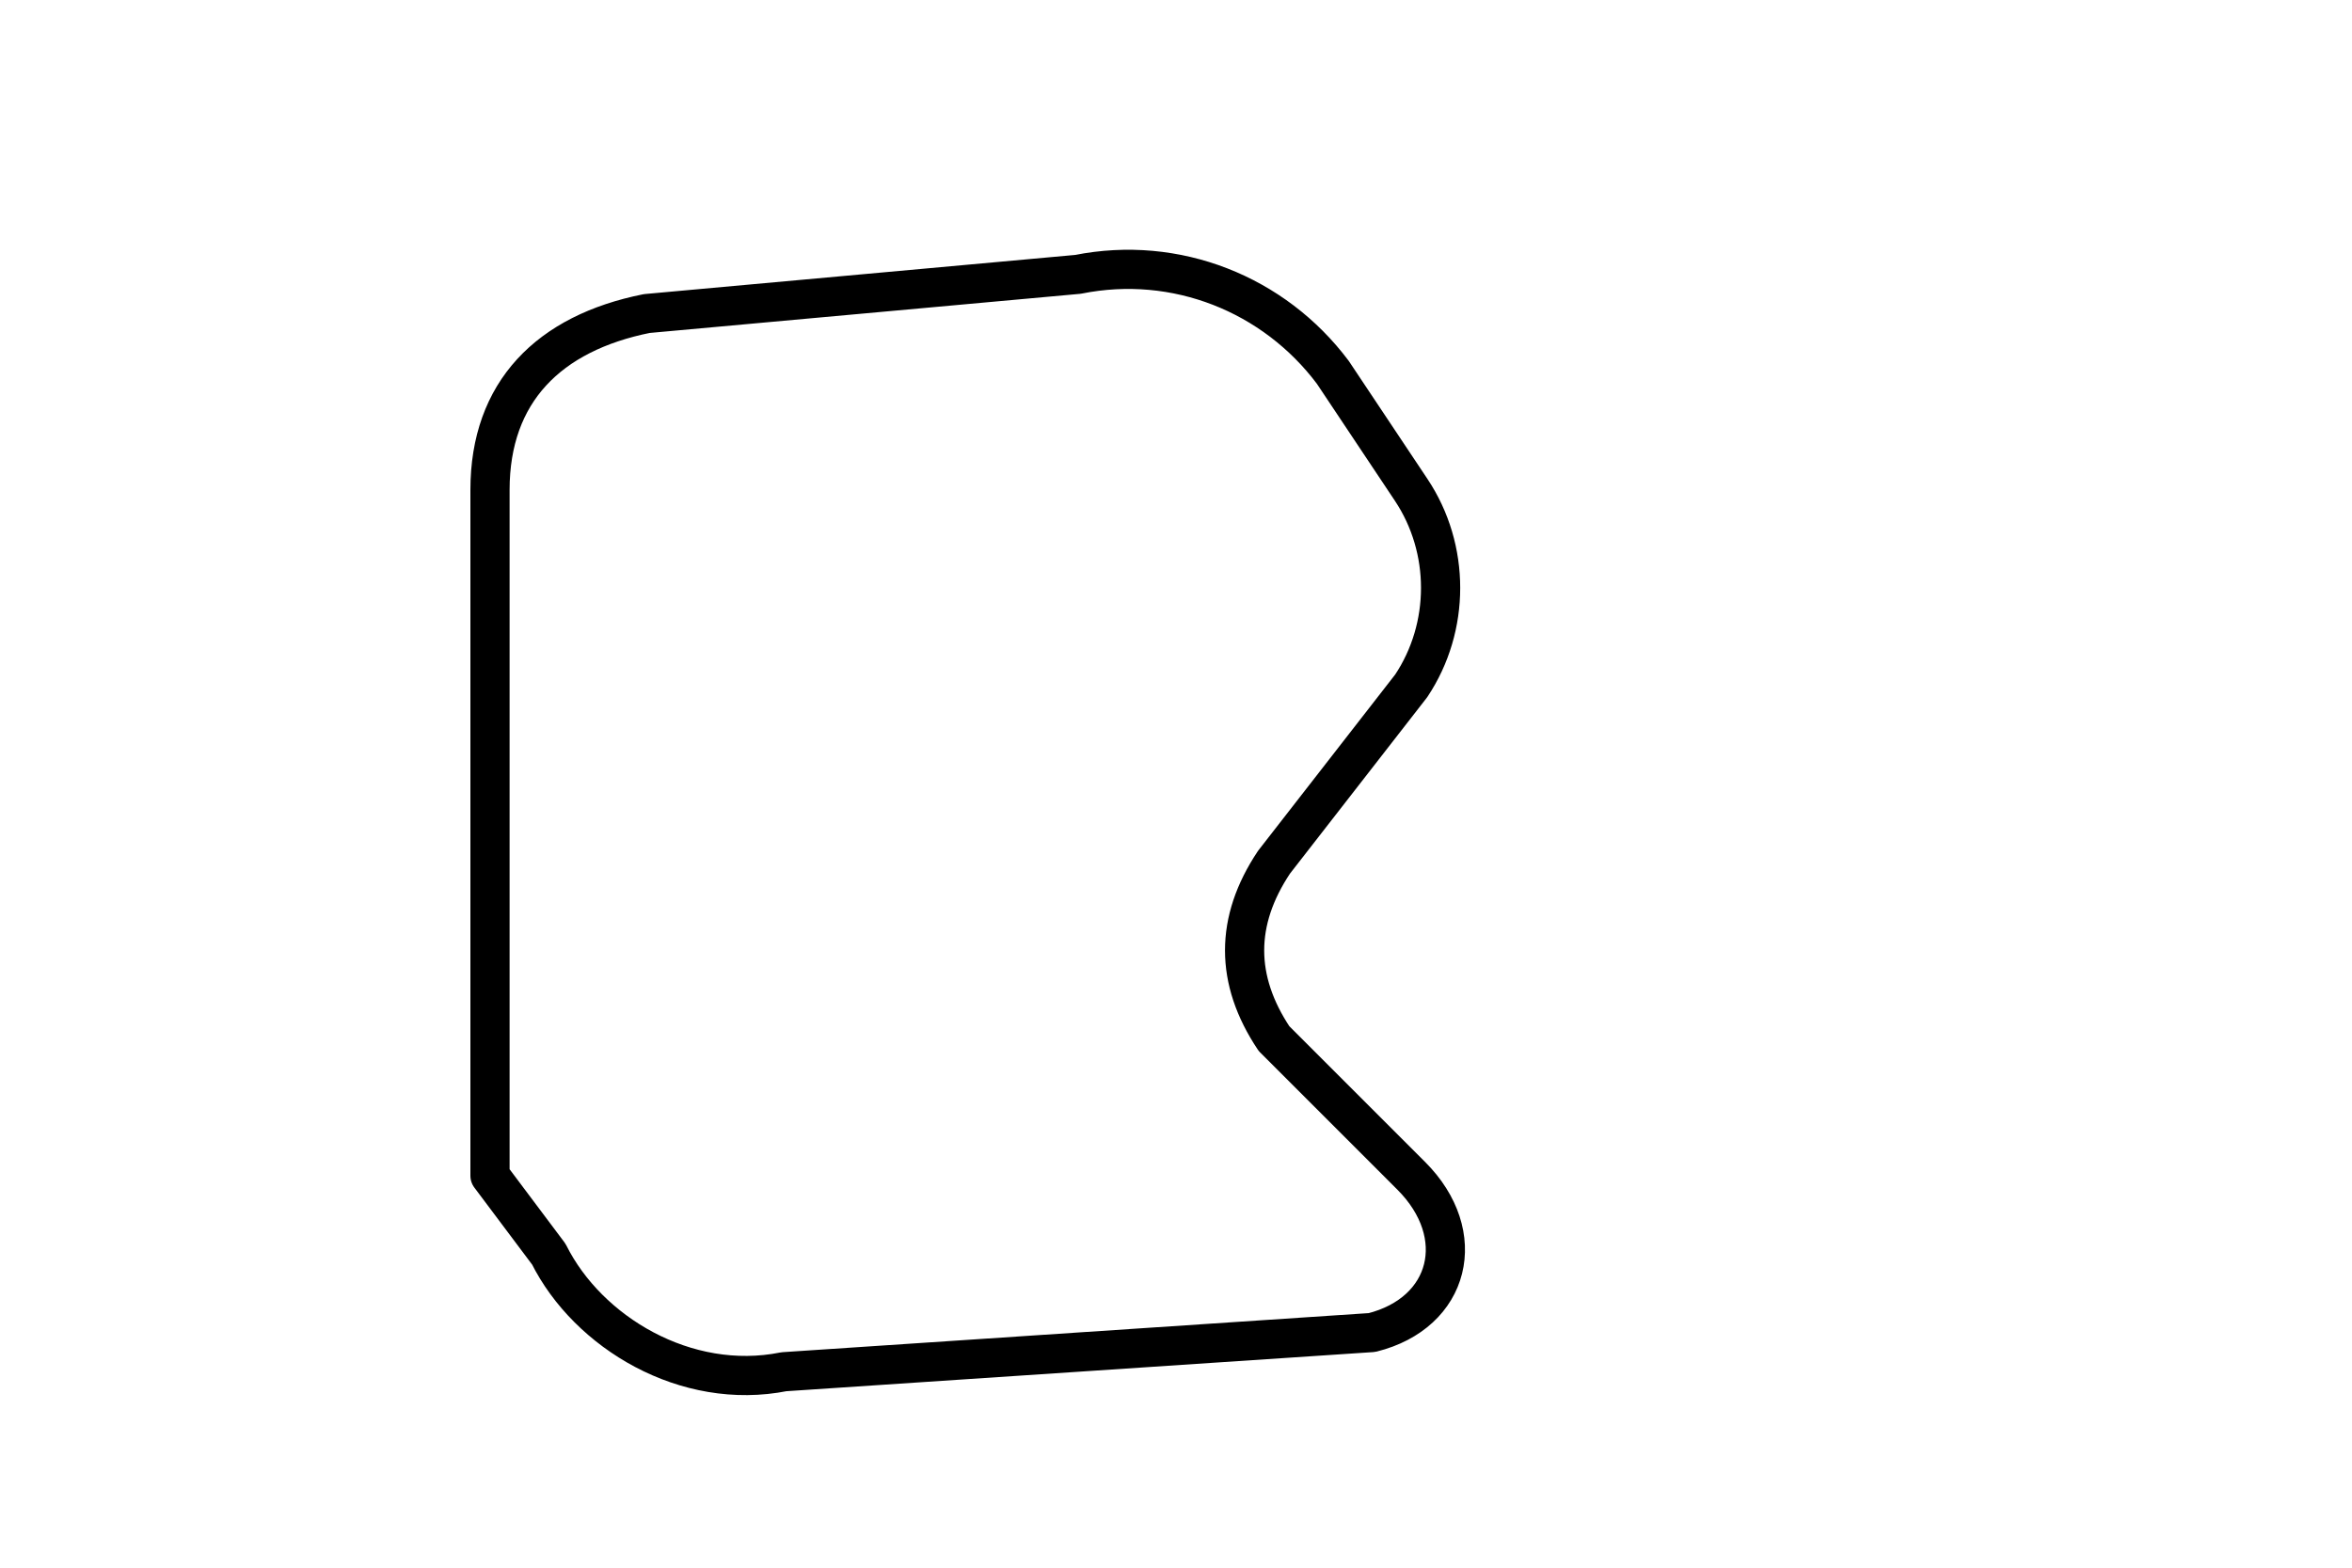
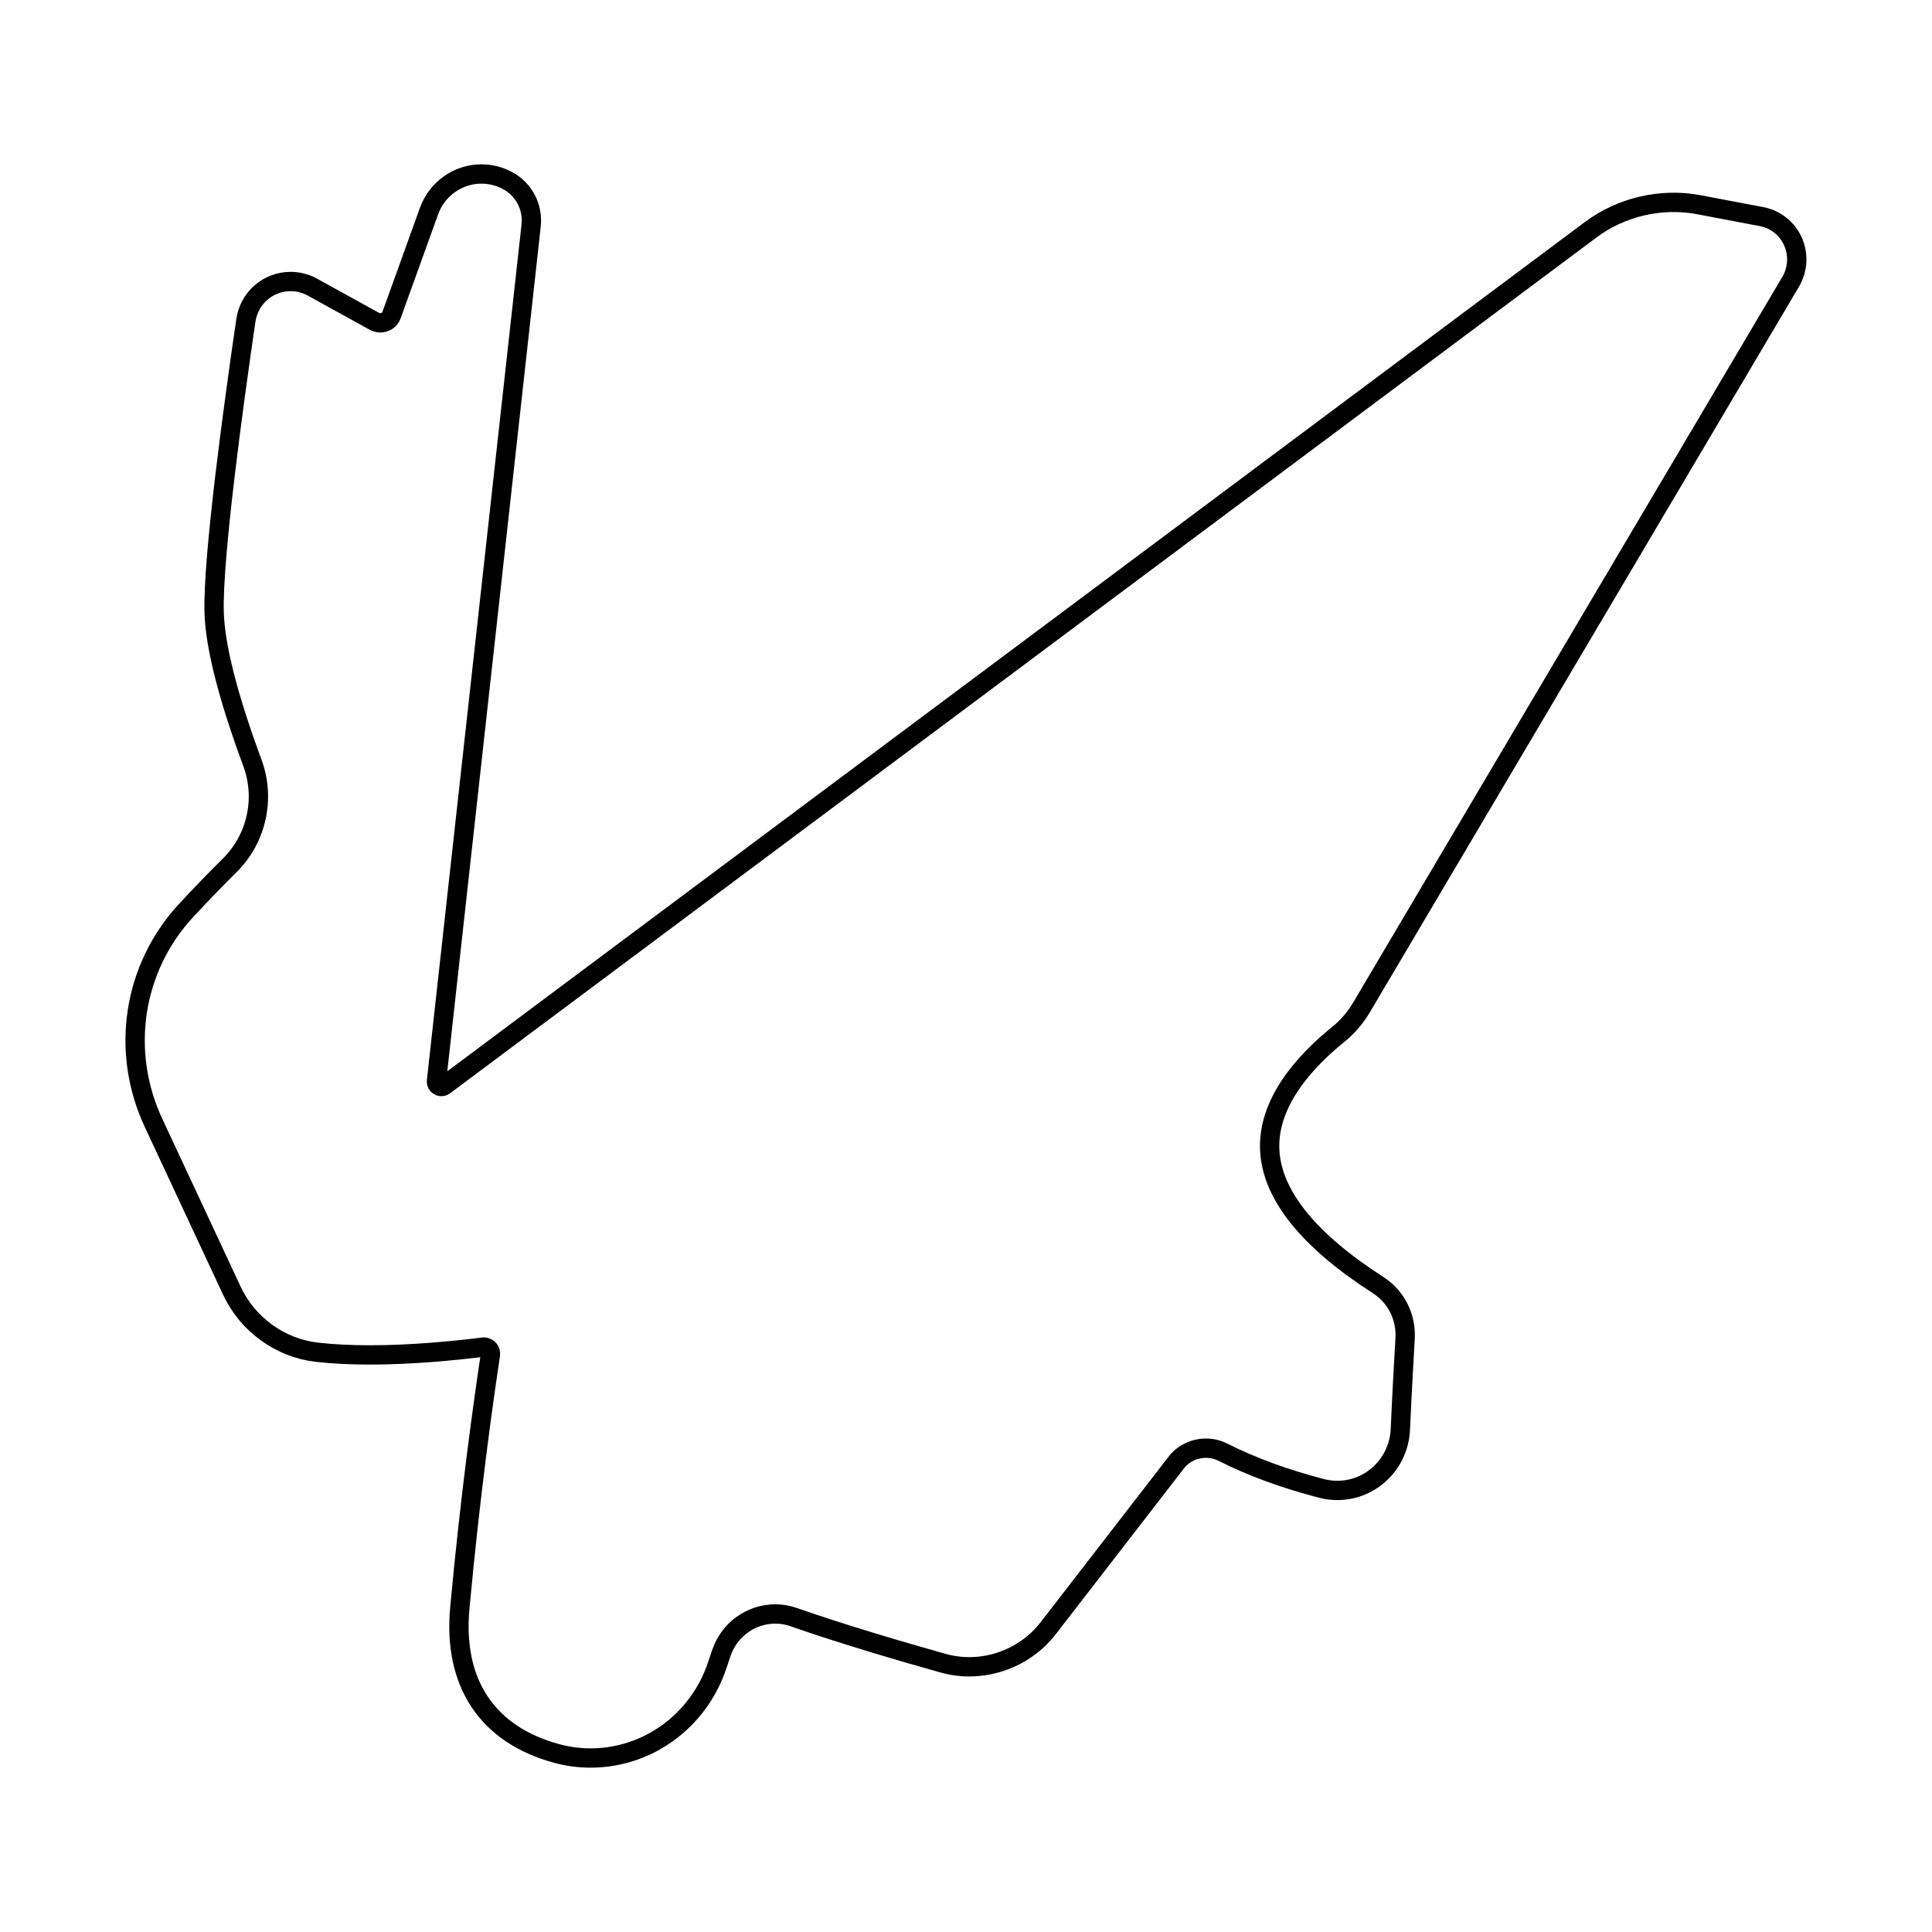
- <svg xmlns="http://www.w3.org/2000/svg" viewBox="0 0 120 80">
-   <path d="M25,60 L25,25 C25,20 28,17 33,16 L55,14 C60,13 65,15 68,19 L72,25 C74,28 74,32 72,35 L65,44 C63,47 63,50 65,53 L72,60 C75,63 74,67 70,68 L40,70 C35,71 30,68 28,64 L25,60 Z" stroke="currentColor" fill="none" stroke-width="2" stroke-linecap="round" stroke-linejoin="round" />
+ <svg xmlns="http://www.w3.org/2000/svg" viewBox="0 0 500 500">
+   <path d="M464.015 62.5a11.185 11.185 0 0 0-8.117-6.441l-16.283-3.086c-9.667-1.83-20.023.569-27.923 6.47L115 280.93c-.612.453-1.315.29-1.75-.206-.237-.265-.327-.573-.282-.974l24.484-221.343c.539-4.836-1.873-9.429-6.139-11.698a14.374 14.374 0 0 0-6.714-1.683c-6.048 0-11.494 3.852-13.56 9.582l-9.67 26.832c-.776 2.147-3.03 2.522-4.49 1.708L80.88 74.32a11.742 11.742 0 0 0-5.647-1.465c-5.874 0-10.757 4.252-11.613 10.11-3.221 22.051-8.571 61.17-8.201 75.43.228 8.758 3.56 21.892 9.903 39.034 3.41 9.214 1.107 19.622-5.866 26.52a379.106 379.106 0 0 0-11.278 11.667c-13.78 14.869-17.097 36.446-8.45 54.974L60 334.021c4.09 8.762 12.534 14.873 22.033 15.94 4.079.46 8.685.691 13.693.691 10.928 0 21.928-1.096 29.482-2.033.7 0 1.132.385 1.327.616.231.268.484.729.385 1.385-1.782 11.74-5.179 35.858-7.918 65.495-1.8 19.467 7.131 32.858 25.152 37.706a33.534 33.534 0 0 0 8.695 1.152c14.771 0 27.923-9.597 32.727-23.88l1.102-3.273c2.04-6.058 7.66-10.128 13.985-10.128 1.591 0 3.165.268 4.676.797 12.876 4.503 28.17 8.98 38.728 11.943 9.973 2.8 20.864-.852 27.234-9.086l33.167-42.905c2.744-3.549 7.9-4.688 11.977-2.632 7.45 3.77 16.058 6.927 25.584 9.394 1.333.343 2.697.518 4.057.518 8.772 0 15.946-6.96 16.33-15.845.37-8.533.884-17.659 1.224-23.47.33-5.548-2.328-10.835-6.939-13.795-18.027-11.578-27.479-23.306-28.092-34.863-.663-12.487 9.288-23.238 17.755-30.06 2.375-1.914 4.412-4.296 6.052-7.07L463.427 72.91a11.37 11.37 0 0 0 .588-10.41z" stroke="currentColor" fill="none" stroke-width="5" stroke-linecap="round" stroke-linejoin="round" />
</svg>
